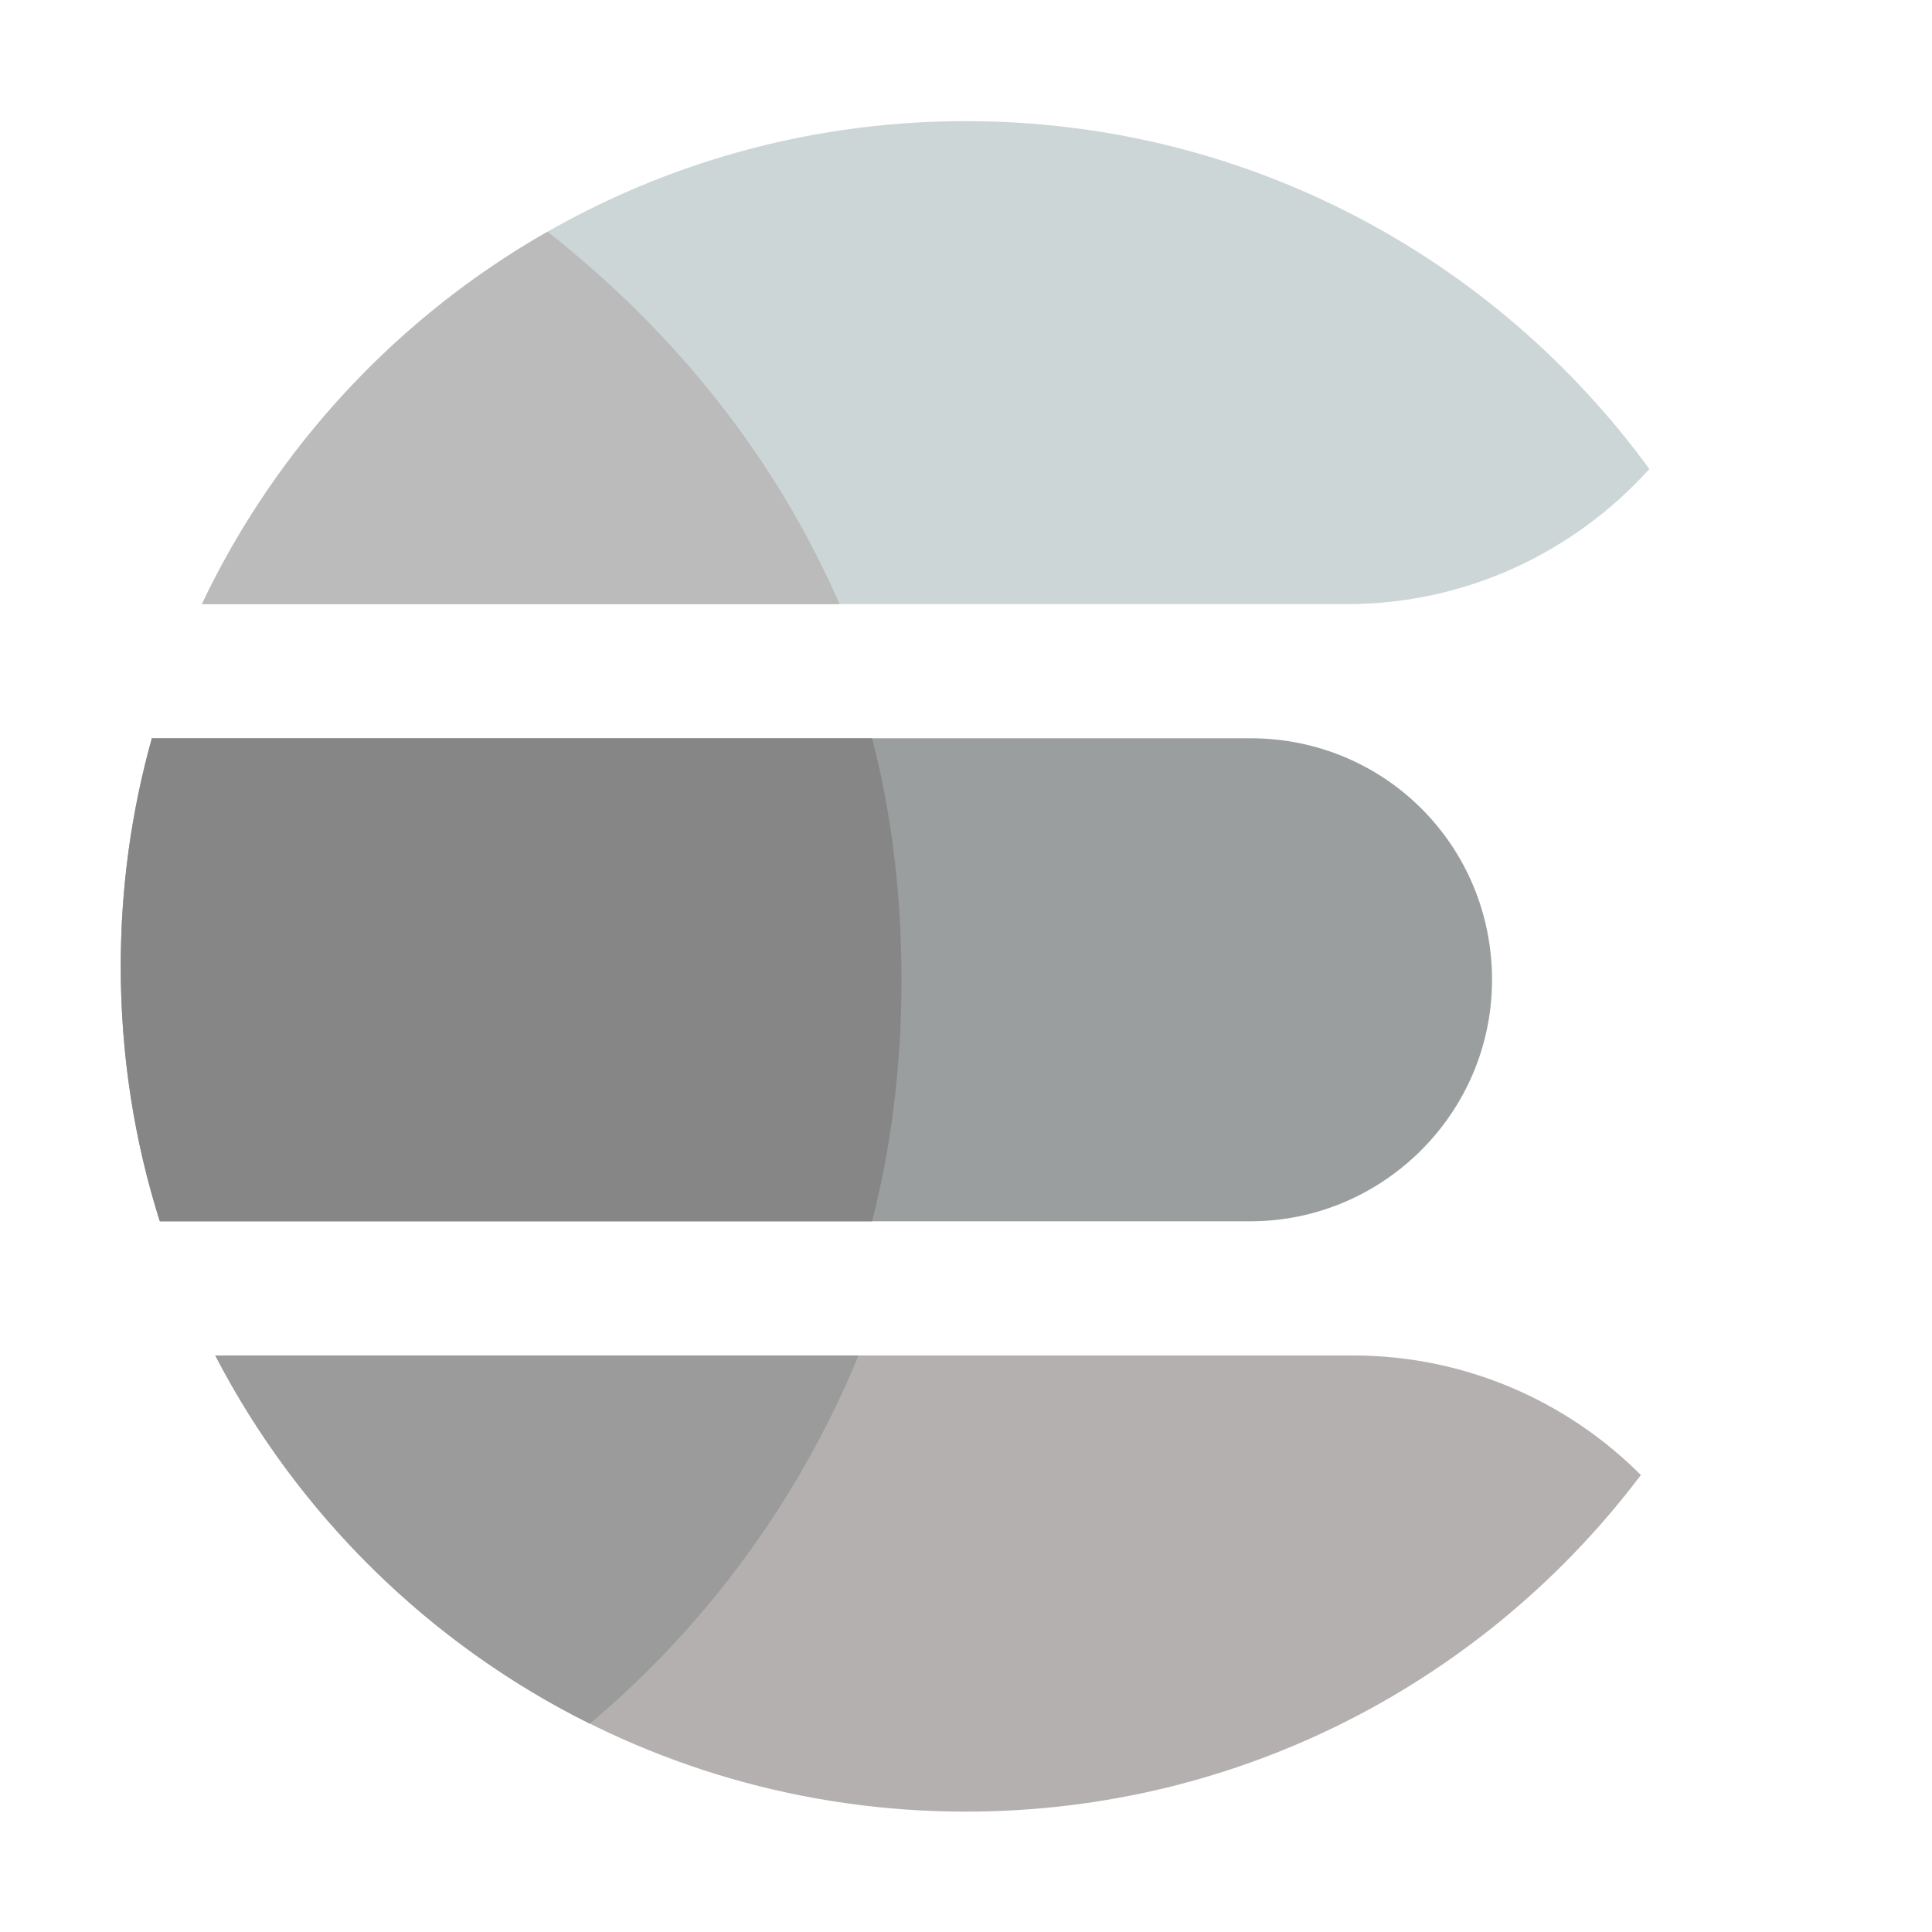
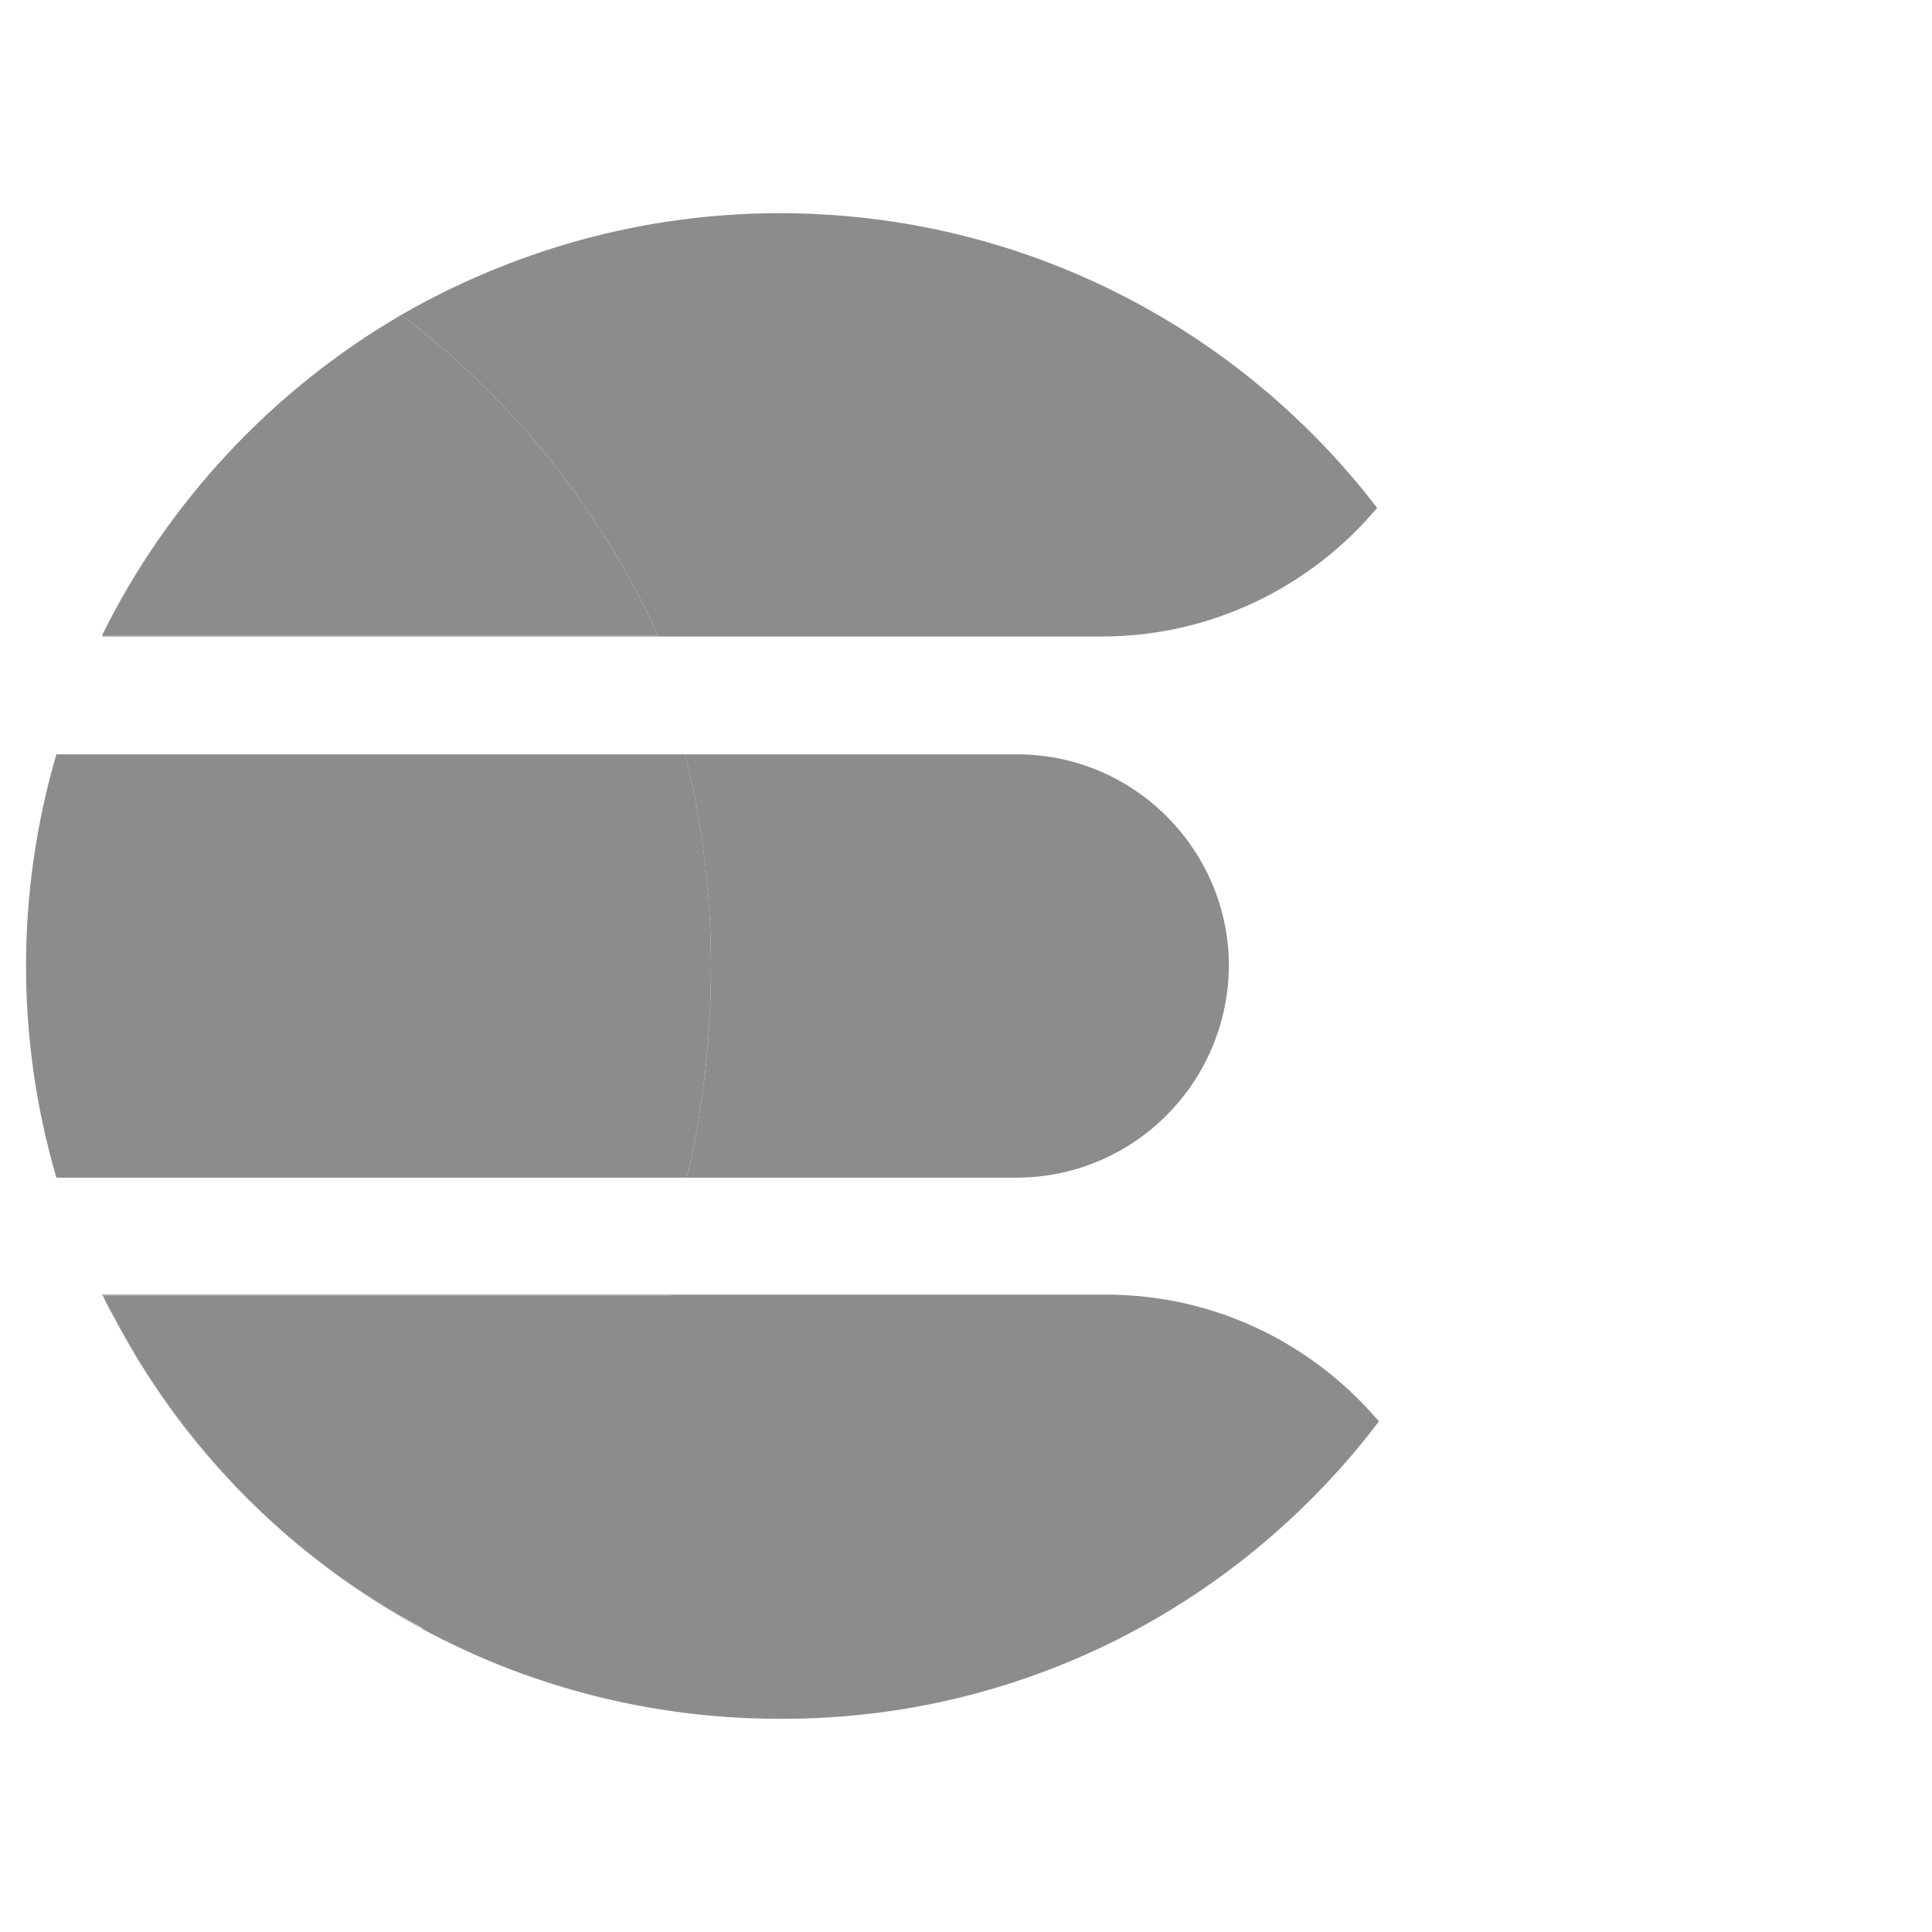
- <svg xmlns="http://www.w3.org/2000/svg" t="1790342124581" class="icon" viewBox="0 0 1024 1024" version="1.1" p-id="3730" width="24" height="24">
-   <path d="M107 320.2c71.9-151.4 226.2-256 404.9-256 148.9 0 280.8 72.6 362.3 184.4-39.7 43.9-96.8 71.6-160.3 71.6H107z" fill="#CDD6D7" p-id="3731" />
-   <path d="M114.1 718.4c74.6 143.7 224.8 241.8 397.8 241.8 146.2 0 276-70 357.8-178.4-39.1-39.2-93.2-63.4-153-63.4H114.1z" fill="#B4B0B0" p-id="3732" />
-   <path d="M84.7 647.3C71.2 604.7 64 559.3 64 512.2c0-41.9 5.7-82.4 16.5-120.9h582.3c71.1 0 128 56.9 128 128s-58.3 128-128 128H84.7z" fill="#9A9E9E" p-id="3733" />
-   <path d="M84.7 647.3C71.2 604.7 64 559.3 64 512.2c0-41.9 5.7-82.4 16.5-120.9h381.7c10 38.4 15.6 81.1 15.6 128 0 46.9-5.7 89.6-15.6 128H84.7z" fill="#868686" p-id="3734" />
-   <path d="M107 320.2c39.5-83.1 103.7-152.1 183.2-197.4 66.6 52.4 120.4 118.6 154.8 197.4H107z" fill="#BBBBBB" p-id="3735" />
-   <path d="M312.6 913.6c-85.1-42.3-154.8-110.9-198.5-195.1H455c-31.3 76.2-80.8 143.3-142.4 195.1z" fill="#9B9B9B" p-id="3736" />
+ <svg xmlns="http://www.w3.org/2000/svg" t="1790342135888" class="icon" viewBox="0 0 1314 1024" version="1.1" p-id="3896" width="24" height="24">
+   <path d="M447.705 287.278H69.932v0.607h679.628c74.704 0 142.121-34.012 187.065-87.459-93.532-122.078-241.119-200.426-406.319-200.426-93.532 0-181.598 25.509-257.518 69.238 75.312 56.484 135.44 131.796 174.918 218.04z" fill="#8C8C8C" p-id="3897" />
+   <path d="M937.839 821.748c-44.944-52.84-111.146-86.244-185.85-86.244H69.325v0.607h386.884c-36.441 89.281-95.354 166.415-168.844 226.543-88.673-47.374-161.556-120.863-209.537-210.144 86.244 161.556 256.303 271.487 452.478 271.487 166.415 0.607 314.001-78.956 407.534-202.248z" fill="#8C8C8C" p-id="3898" />
+   <path d="M467.141 655.941h224.113c79.563 0 143.943-64.379 144.55-143.943 0-78.956-64.379-143.943-143.943-143.943H465.926c10.932 43.122 17.613 91.103 17.613 143.943s-6.074 100.821-16.399 143.943z" fill="#8C8C8C" p-id="3899" />
+   <path d="M483.539 511.998c0-53.447-6.681-100.821-17.613-143.943H38.35a512.18 512.18 0 0 0 0 287.885h428.791c10.325-43.122 16.399-91.103 16.399-143.943z" fill="#8C8C8C" p-id="3900" />
+   <path d="M272.788 69.238c-87.459 51.018-158.519 126.937-203.463 218.04H447.705c-39.478-86.244-99.606-161.556-174.918-218.04z" fill="#8C8C8C" p-id="3901" />
+   <path d="M287.972 962.654c73.49-59.521 132.403-137.262 168.844-226.543H69.932c2.429 5.466 5.466 10.932 8.503 16.399 47.374 89.281 120.256 162.771 209.537 210.144z" fill="#8C8C8C" p-id="3902" />
</svg>
